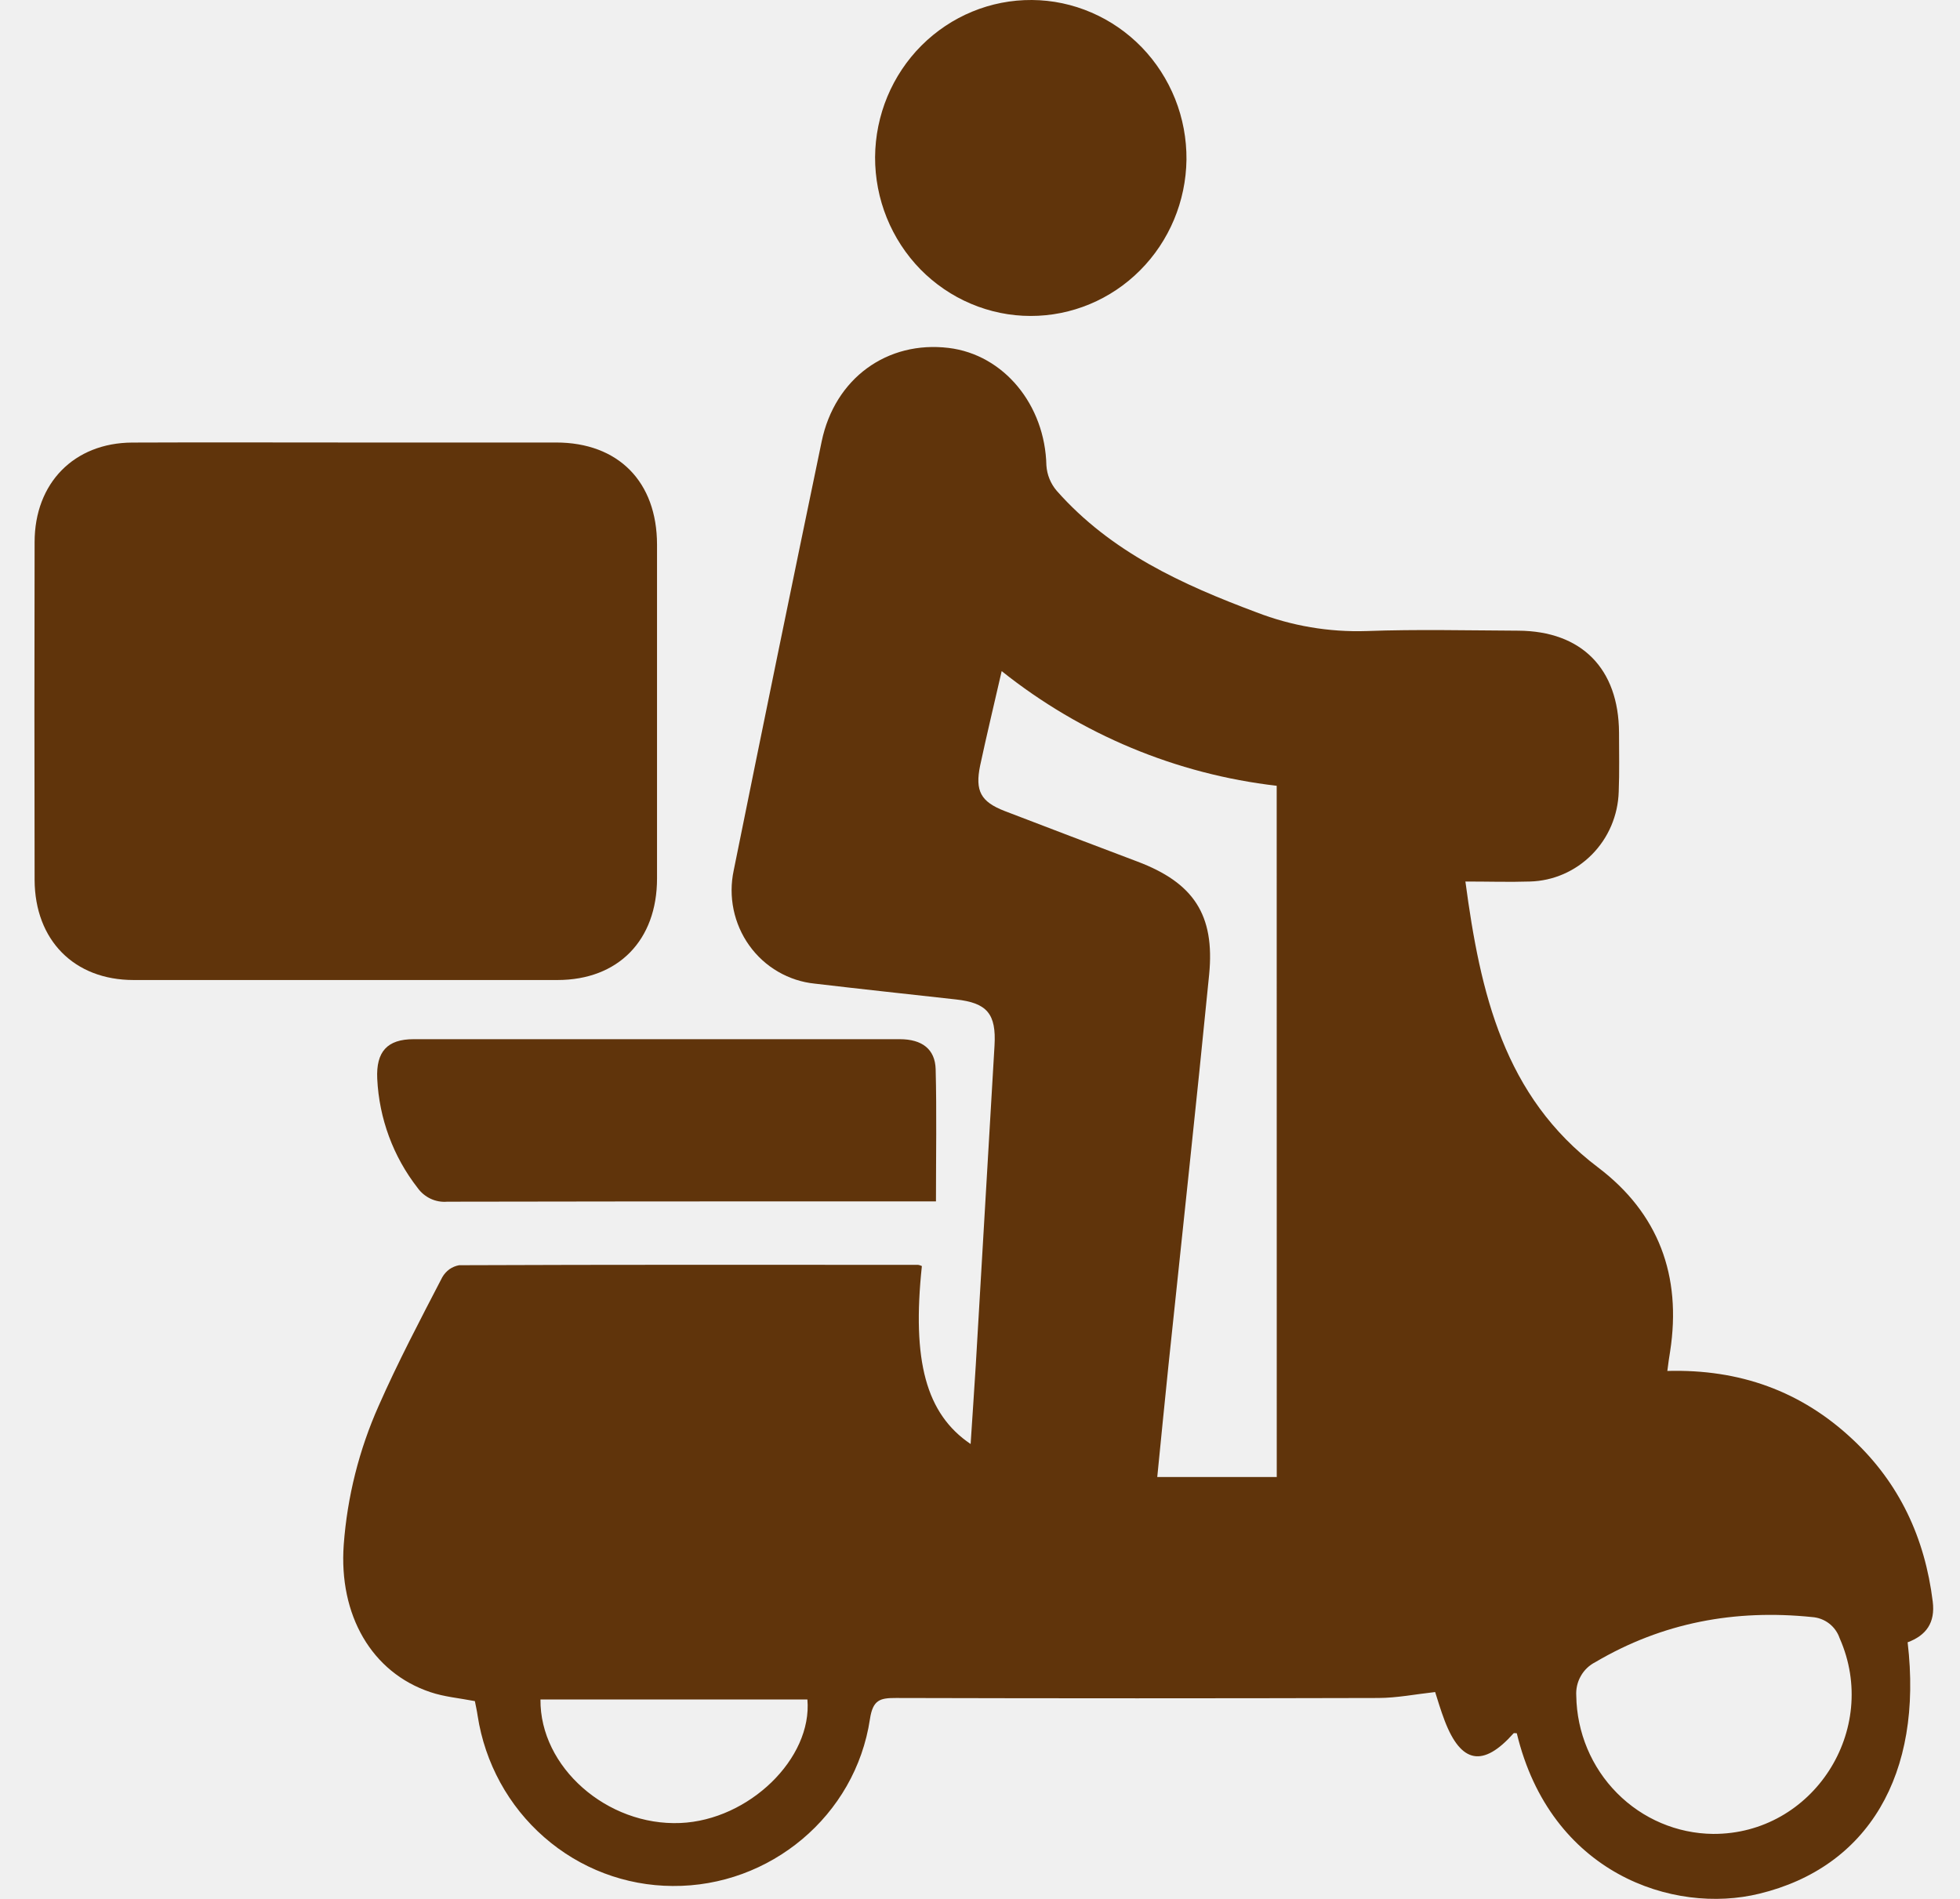
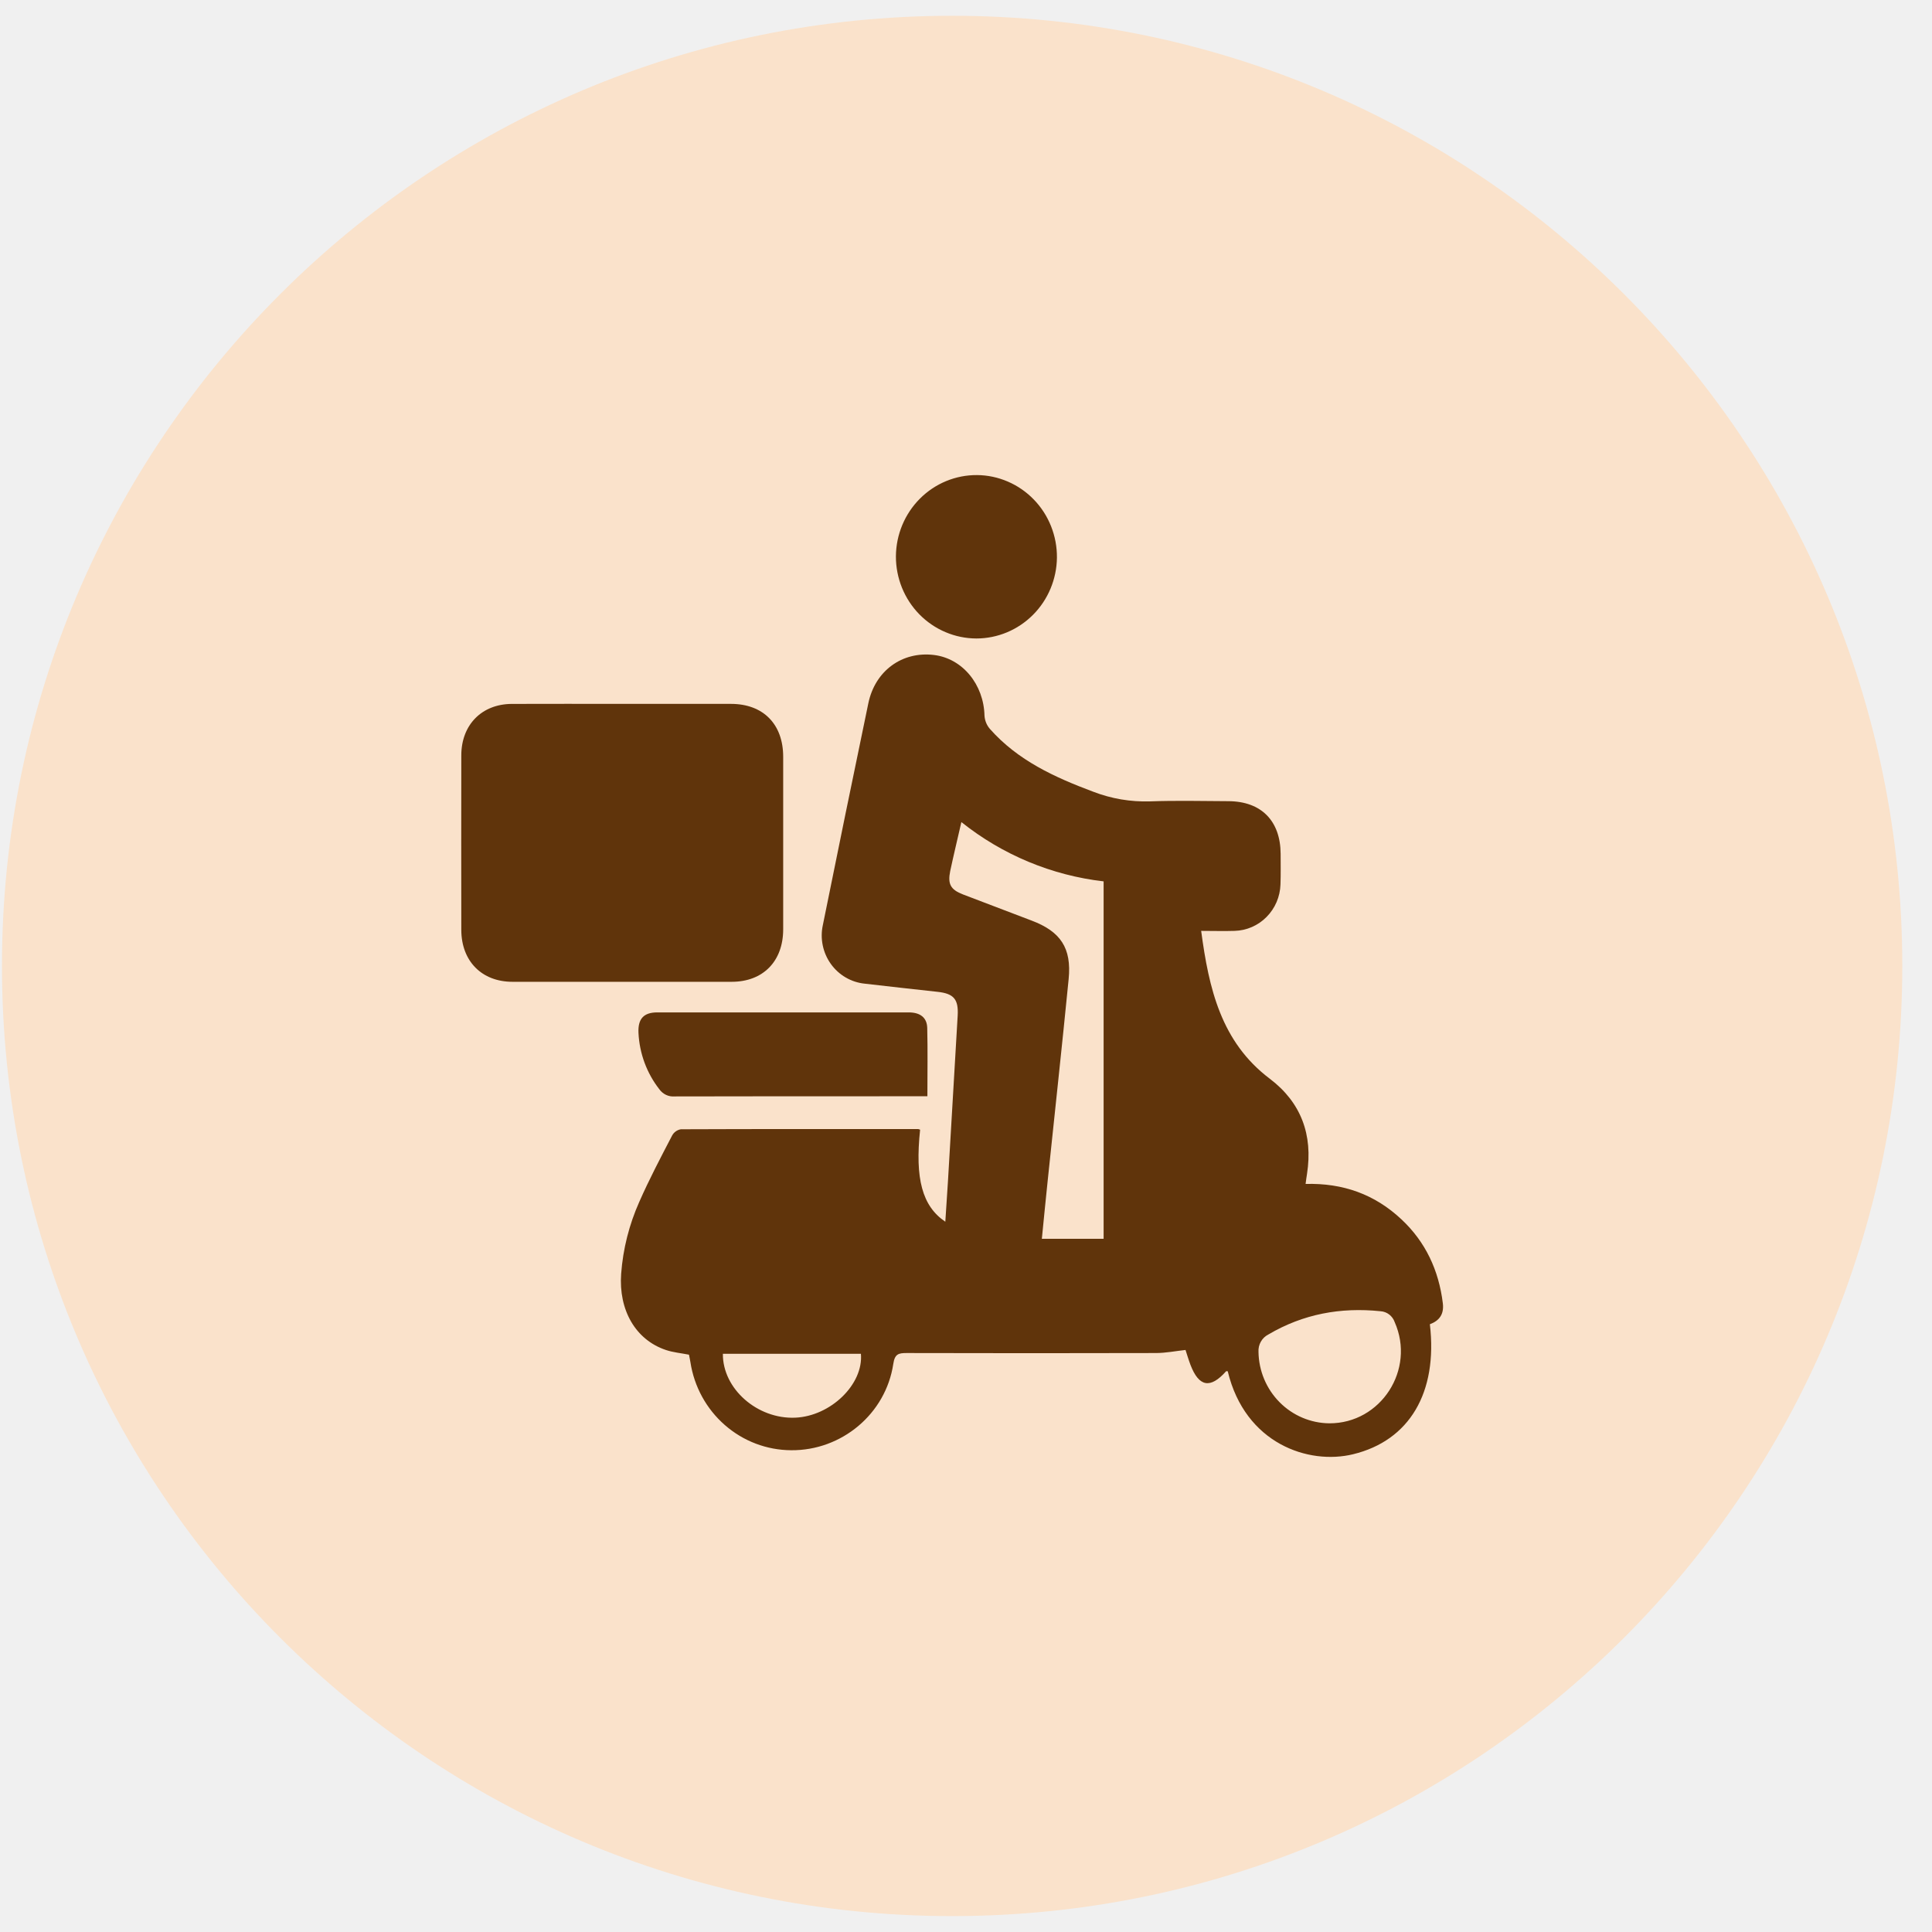
- <svg xmlns="http://www.w3.org/2000/svg" width="32" height="31" viewBox="0 0 32 31" fill="none">
-   <g clip-path="url(#clip0_1050_1163)">
-     <path d="M27.222 22.381C28.401 22.349 29.406 22.709 30.246 23.497C31.01 24.211 31.427 25.106 31.555 26.147C31.598 26.492 31.447 26.699 31.145 26.811C31.4 28.973 30.497 30.484 28.724 30.915C27.316 31.259 25.314 30.584 24.764 28.296C24.746 28.296 24.72 28.29 24.712 28.296C24.214 28.856 23.855 28.792 23.587 28.092C23.521 27.92 23.471 27.747 23.431 27.623C23.113 27.658 22.809 27.719 22.504 27.72C19.879 27.727 17.253 27.727 14.627 27.72C14.373 27.72 14.251 27.745 14.203 28.065C13.966 29.643 12.57 30.803 10.98 30.789C10.211 30.785 9.469 30.504 8.886 29.994C8.302 29.485 7.917 28.781 7.798 28.009C7.786 27.923 7.766 27.842 7.753 27.771C7.498 27.722 7.252 27.701 7.025 27.624C6.067 27.303 5.529 26.366 5.612 25.218C5.67 24.434 5.863 23.667 6.182 22.951C6.497 22.236 6.861 21.545 7.221 20.851C7.25 20.8 7.29 20.756 7.337 20.721C7.385 20.688 7.439 20.665 7.496 20.655C9.994 20.645 12.493 20.648 14.991 20.649C15.012 20.653 15.032 20.659 15.051 20.669C14.887 22.215 15.118 23.082 15.847 23.574C15.875 23.133 15.905 22.712 15.931 22.286C16.033 20.548 16.135 18.809 16.237 17.07C16.267 16.553 16.118 16.372 15.606 16.316C14.838 16.23 14.07 16.149 13.303 16.058C13.092 16.037 12.887 15.97 12.703 15.863C12.518 15.756 12.358 15.61 12.233 15.435C12.108 15.261 12.021 15.061 11.977 14.85C11.933 14.638 11.934 14.42 11.979 14.209C12.451 11.874 12.93 9.54 13.415 7.207C13.63 6.173 14.488 5.559 15.488 5.68C16.389 5.789 17.062 6.61 17.084 7.599C17.094 7.752 17.154 7.898 17.254 8.014C18.138 9.014 19.302 9.543 20.513 9.996C21.086 10.218 21.698 10.322 22.311 10.302C23.135 10.272 23.962 10.292 24.788 10.296C25.822 10.302 26.427 10.915 26.433 11.958C26.433 12.28 26.441 12.603 26.428 12.926C26.416 13.312 26.26 13.679 25.99 13.951C25.721 14.223 25.359 14.381 24.979 14.391C24.639 14.402 24.306 14.391 23.925 14.391C24.168 16.213 24.554 17.898 26.09 19.058C27.076 19.804 27.459 20.825 27.267 22.064C27.25 22.158 27.239 22.252 27.222 22.381ZM20.844 12.828C19.206 12.639 17.651 11.991 16.354 10.956C16.229 11.502 16.109 11.999 16.002 12.499C15.917 12.913 16.012 13.089 16.405 13.241C17.127 13.518 17.849 13.793 18.572 14.066C19.485 14.411 19.837 14.933 19.741 15.911C19.531 18.039 19.299 20.164 19.077 22.289C19.015 22.892 18.955 23.495 18.894 24.113H20.845L20.844 12.828ZM27.97 29.939C29.599 29.946 30.698 28.242 30.035 26.744C30.002 26.648 29.942 26.564 29.862 26.503C29.782 26.442 29.686 26.406 29.586 26.399C28.33 26.27 27.146 26.486 26.046 27.135C25.947 27.185 25.864 27.264 25.809 27.362C25.753 27.46 25.728 27.572 25.735 27.684C25.744 28.282 25.983 28.852 26.401 29.273C26.818 29.694 27.381 29.933 27.969 29.939H27.97ZM8.824 27.744C8.813 28.848 9.911 29.812 11.108 29.761C12.225 29.714 13.266 28.709 13.182 27.744H8.824Z" fill="#60340B" />
-     <path d="M5.65 7.224C6.793 7.224 7.936 7.224 9.078 7.224C10.096 7.224 10.726 7.865 10.727 8.891C10.727 10.708 10.727 12.525 10.727 14.341C10.727 15.351 10.093 15.998 9.103 15.999C6.796 15.999 4.489 15.999 2.181 15.999C1.21 15.999 0.57 15.348 0.565 14.366C0.561 12.528 0.561 10.689 0.565 8.851C0.565 7.885 1.21 7.23 2.158 7.225C3.321 7.22 4.485 7.224 5.65 7.224Z" fill="#60340B" />
-     <path d="M15.281 19.613H13.808C11.639 19.613 9.47 19.613 7.301 19.618C7.208 19.626 7.114 19.609 7.029 19.569C6.945 19.529 6.871 19.468 6.817 19.391C6.42 18.882 6.19 18.26 6.159 17.611C6.138 17.168 6.323 16.965 6.753 16.965C9.398 16.965 12.044 16.965 14.69 16.965C15.052 16.965 15.267 17.126 15.276 17.455C15.294 18.159 15.281 18.866 15.281 19.613Z" fill="#60340B" />
-     <path d="M14.287 2.565C14.292 1.88 14.564 1.225 15.044 0.744C15.525 0.263 16.173 -0.005 16.848 -0C17.182 0.002 17.512 0.072 17.82 0.205C18.127 0.337 18.406 0.53 18.641 0.772C18.875 1.014 19.06 1.301 19.186 1.616C19.311 1.93 19.374 2.267 19.371 2.607C19.362 3.286 19.09 3.936 18.614 4.413C18.138 4.891 17.495 5.159 16.826 5.158C16.492 5.158 16.161 5.09 15.852 4.959C15.544 4.829 15.263 4.637 15.027 4.397C14.792 4.156 14.605 3.87 14.478 3.556C14.351 3.242 14.286 2.905 14.287 2.565Z" fill="#60340B" />
+ <svg xmlns="http://www.w3.org/2000/svg" width="61" height="61" viewBox="0 0 61 61" fill="none">
+   <circle cx="30.062" cy="30.498" r="30" fill="#FAE2CB" />
+   <g clip-path="url(#clip0_1050_104)">
+     <path d="M41.222 37.381C42.402 37.349 43.406 37.709 44.246 38.497C45.01 39.211 45.427 40.106 45.555 41.147C45.598 41.492 45.447 41.699 45.146 41.811C45.4 43.973 44.497 45.484 42.724 45.915C41.317 46.259 39.314 45.584 38.764 43.296C38.746 43.296 38.72 43.29 38.712 43.296C38.214 43.856 37.855 43.792 37.587 43.092C37.522 42.92 37.472 42.747 37.431 42.623C37.113 42.658 36.809 42.719 36.505 42.72C33.879 42.727 31.253 42.727 28.628 42.72C28.373 42.72 28.251 42.745 28.204 43.065C27.966 44.643 26.571 45.803 24.98 45.789C24.211 45.785 23.469 45.504 22.886 44.994C22.303 44.485 21.917 43.781 21.799 43.009C21.786 42.923 21.766 42.842 21.753 42.772C21.498 42.722 21.252 42.701 21.025 42.624C20.067 42.303 19.529 41.366 19.612 40.218C19.67 39.434 19.864 38.667 20.183 37.95C20.497 37.236 20.861 36.545 21.222 35.851C21.25 35.8 21.29 35.755 21.337 35.721C21.385 35.688 21.439 35.665 21.497 35.655C23.995 35.645 26.494 35.648 28.992 35.649C29.012 35.653 29.032 35.659 29.051 35.669C28.887 37.215 29.118 38.082 29.847 38.574C29.875 38.133 29.905 37.712 29.931 37.286C30.033 35.548 30.135 33.809 30.237 32.07C30.267 31.553 30.118 31.372 29.606 31.316C28.838 31.23 28.07 31.149 27.304 31.058C27.092 31.037 26.887 30.97 26.703 30.863C26.518 30.756 26.358 30.61 26.233 30.435C26.108 30.261 26.021 30.061 25.977 29.85C25.933 29.638 25.934 29.42 25.98 29.209C26.452 26.874 26.93 24.54 27.416 22.207C27.63 21.173 28.489 20.559 29.488 20.68C30.389 20.789 31.062 21.61 31.084 22.599C31.095 22.752 31.154 22.898 31.254 23.014C32.139 24.014 33.303 24.543 34.513 24.996C35.087 25.218 35.698 25.322 36.311 25.302C37.136 25.272 37.962 25.292 38.788 25.296C39.822 25.302 40.428 25.915 40.434 26.958C40.434 27.28 40.441 27.603 40.429 27.926C40.417 28.312 40.26 28.679 39.99 28.951C39.721 29.224 39.359 29.381 38.979 29.391C38.64 29.402 38.306 29.391 37.925 29.391C38.168 31.213 38.554 32.898 40.09 34.058C41.076 34.804 41.459 35.825 41.267 37.064C41.251 37.158 41.239 37.252 41.222 37.381ZM34.845 27.828C33.206 27.639 31.651 26.991 30.354 25.956C30.229 26.502 30.109 26.999 30.002 27.499C29.917 27.913 30.012 28.089 30.406 28.241C31.127 28.518 31.849 28.793 32.572 29.066C33.486 29.411 33.838 29.933 33.741 30.911C33.532 33.039 33.299 35.164 33.078 37.289C33.015 37.892 32.956 38.495 32.895 39.113H34.845L34.845 27.828ZM41.97 44.939C43.599 44.946 44.699 43.242 44.035 41.744C44.002 41.648 43.942 41.565 43.862 41.503C43.782 41.442 43.687 41.406 43.587 41.4C42.33 41.27 41.146 41.486 40.046 42.135C39.947 42.185 39.864 42.264 39.809 42.362C39.754 42.46 39.728 42.572 39.735 42.684C39.744 43.282 39.983 43.852 40.401 44.273C40.818 44.694 41.381 44.933 41.969 44.939H41.97ZM22.824 42.744C22.813 43.848 23.912 44.812 25.108 44.761C26.225 44.714 27.266 43.709 27.182 42.744H22.824Z" fill="#60340B" />
+     <path d="M19.65 22.224C20.793 22.224 21.936 22.224 23.079 22.224C24.097 22.224 24.727 22.865 24.728 23.891C24.728 25.708 24.728 27.525 24.728 29.341C24.728 30.351 24.093 30.998 23.104 30.999C20.796 30.999 18.489 30.999 16.182 30.999C15.211 30.999 14.57 30.348 14.565 29.366C14.562 27.528 14.562 25.689 14.565 23.851C14.565 22.885 15.211 22.23 16.158 22.225C17.322 22.22 18.486 22.224 19.65 22.224Z" fill="#60340B" />
+     <path d="M29.281 34.613H27.808C25.639 34.613 23.47 34.613 21.301 34.618C21.207 34.626 21.114 34.609 21.029 34.569C20.945 34.529 20.872 34.468 20.817 34.391C20.42 33.882 20.19 33.26 20.159 32.611C20.138 32.168 20.323 31.965 20.753 31.965C23.398 31.965 26.044 31.965 28.69 31.965C29.052 31.965 29.267 32.126 29.276 32.455C29.294 33.158 29.281 33.866 29.281 34.613Z" fill="#60340B" />
+     <path d="M28.287 17.565C28.292 16.88 28.565 16.225 29.045 15.744C29.525 15.263 30.174 14.995 30.848 15C31.182 15.002 31.512 15.072 31.82 15.205C32.128 15.337 32.407 15.53 32.641 15.772C32.876 16.014 33.061 16.301 33.186 16.616C33.311 16.93 33.374 17.267 33.371 17.607C33.363 18.287 33.091 18.936 32.615 19.413C32.138 19.891 31.496 20.159 30.827 20.159C30.492 20.158 30.161 20.09 29.853 19.959C29.544 19.829 29.264 19.637 29.028 19.397C28.792 19.156 28.605 18.87 28.478 18.556C28.351 18.242 28.286 17.905 28.287 17.565Z" fill="#60340B" />
  </g>
  <defs>
-     <clipPath id="clip0_1050_1163">
-       <rect width="31" height="31" fill="white" transform="translate(0.562012 -0.00195312)" />
+     <clipPath id="clip0_1050_104">
+       <rect width="31" height="31" fill="white" transform="translate(14.5625 14.998)" />
    </clipPath>
  </defs>
</svg>
